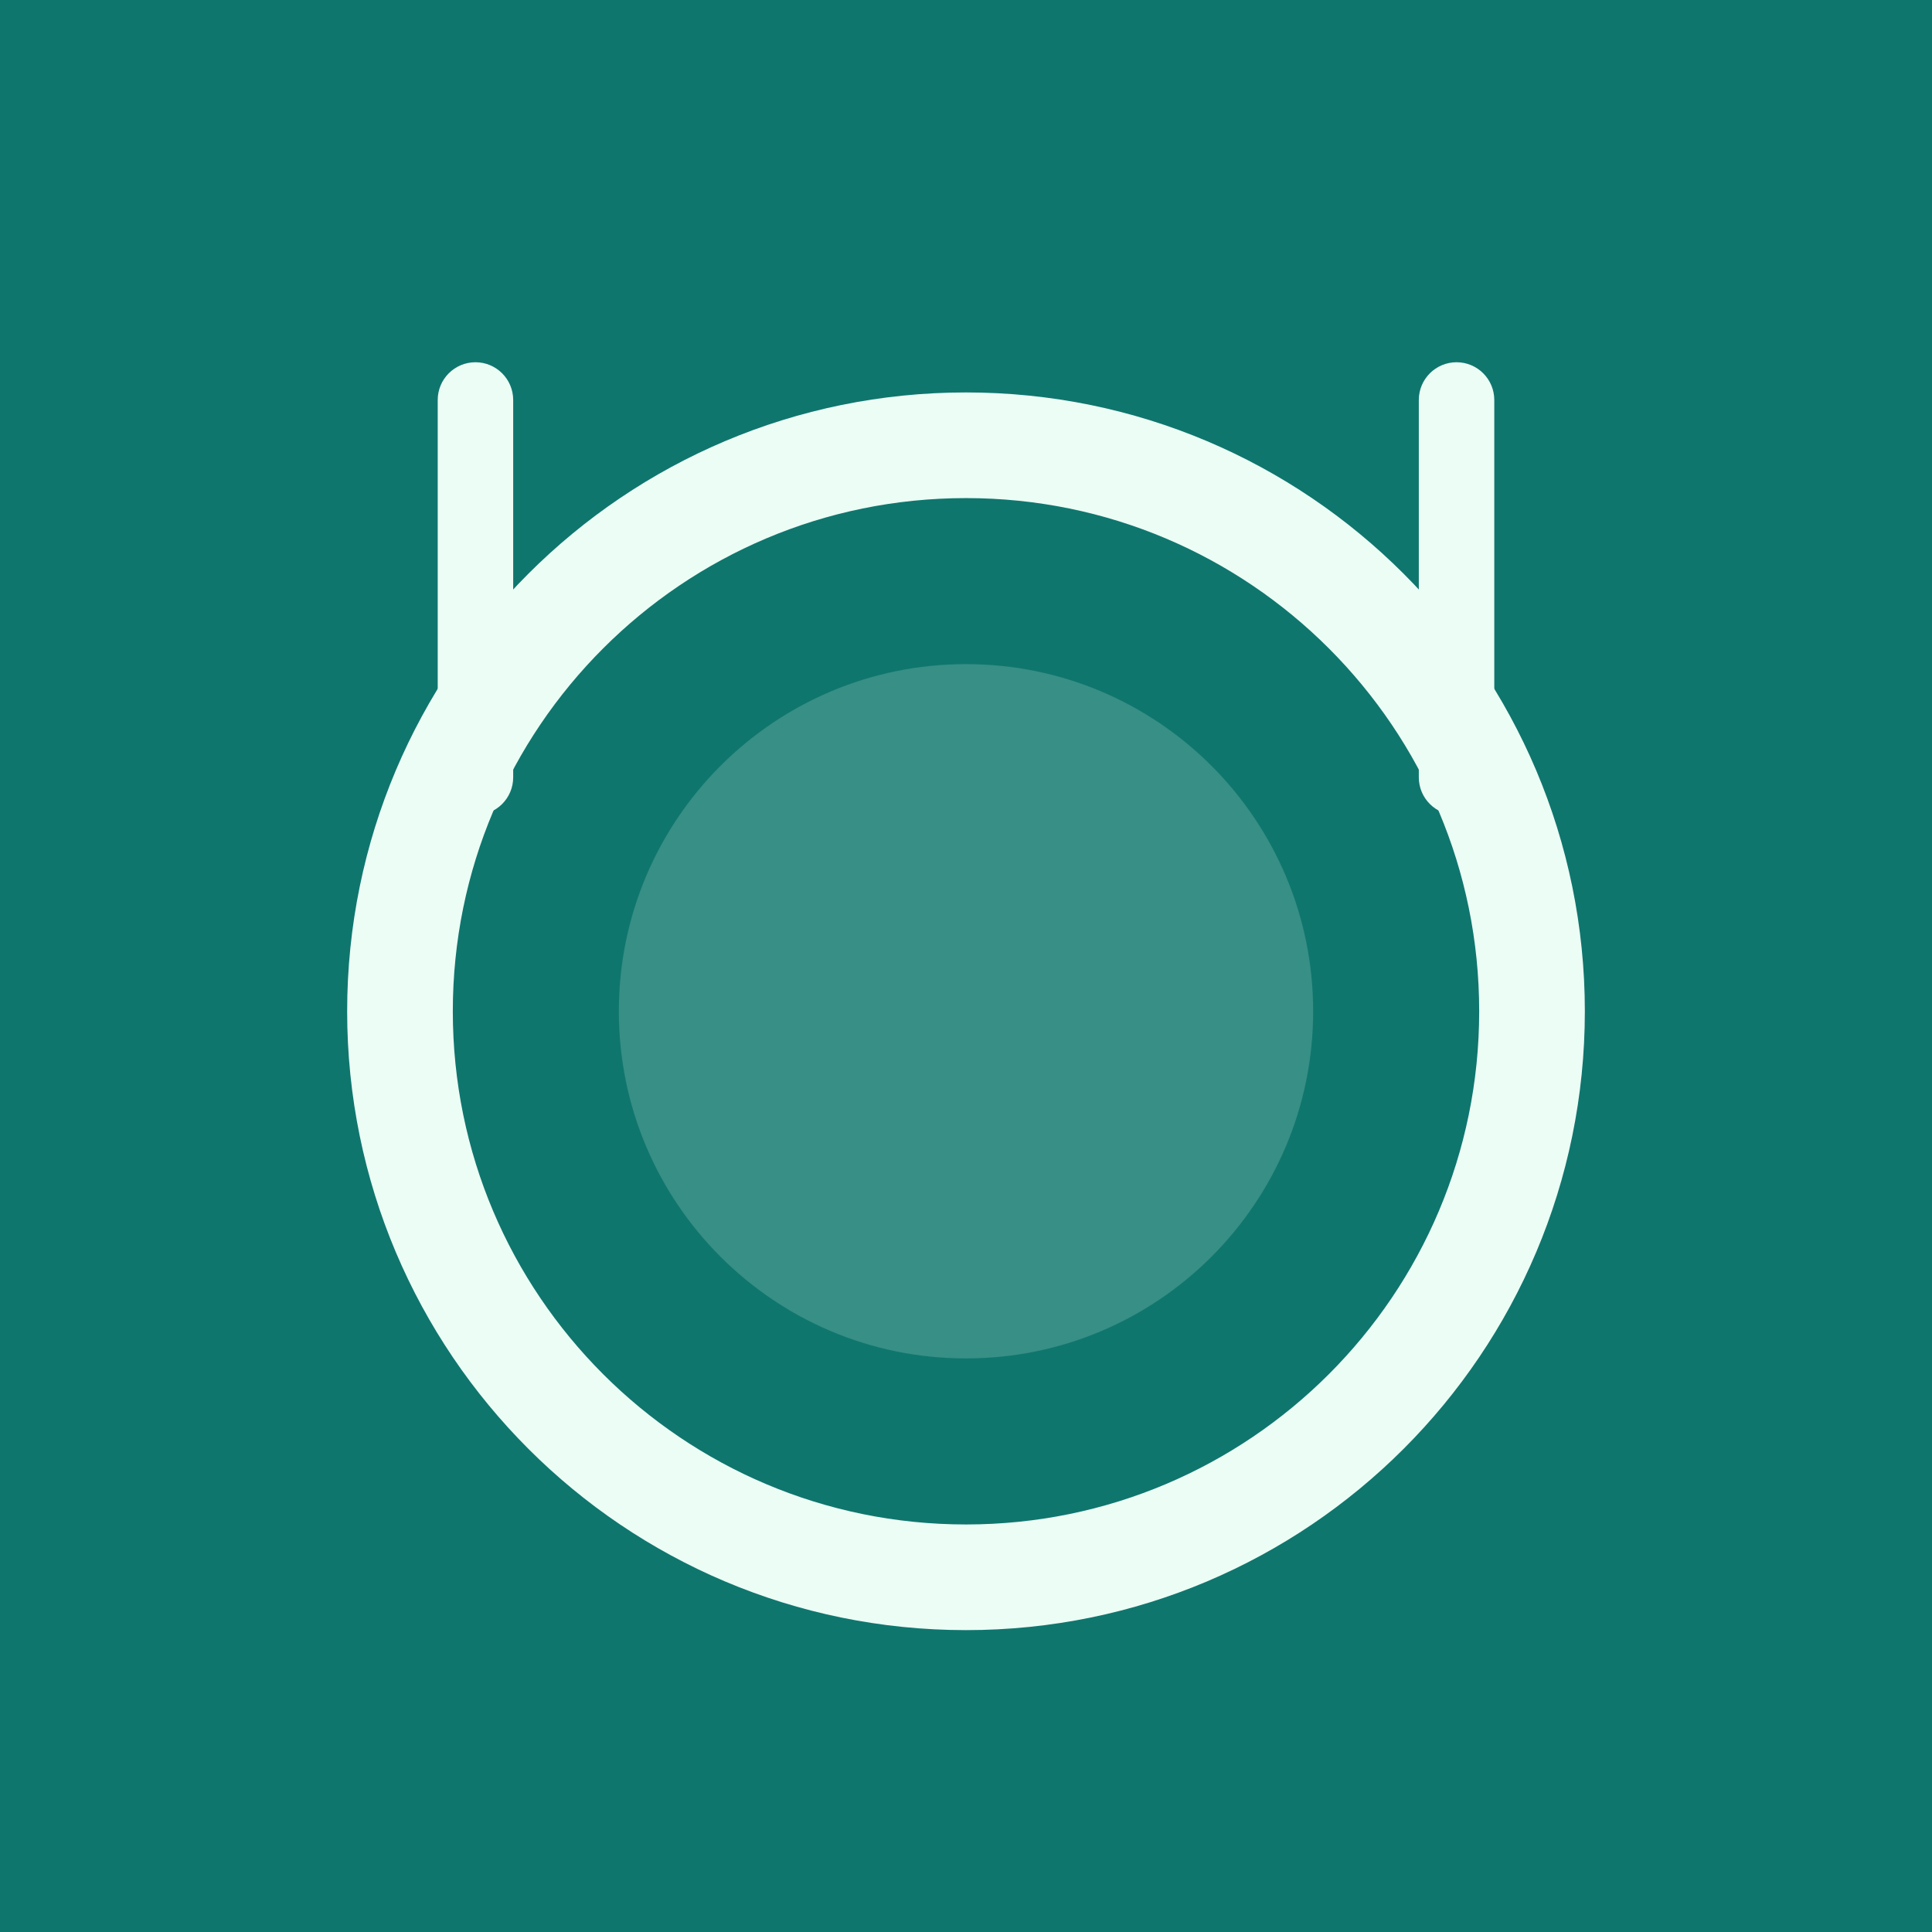
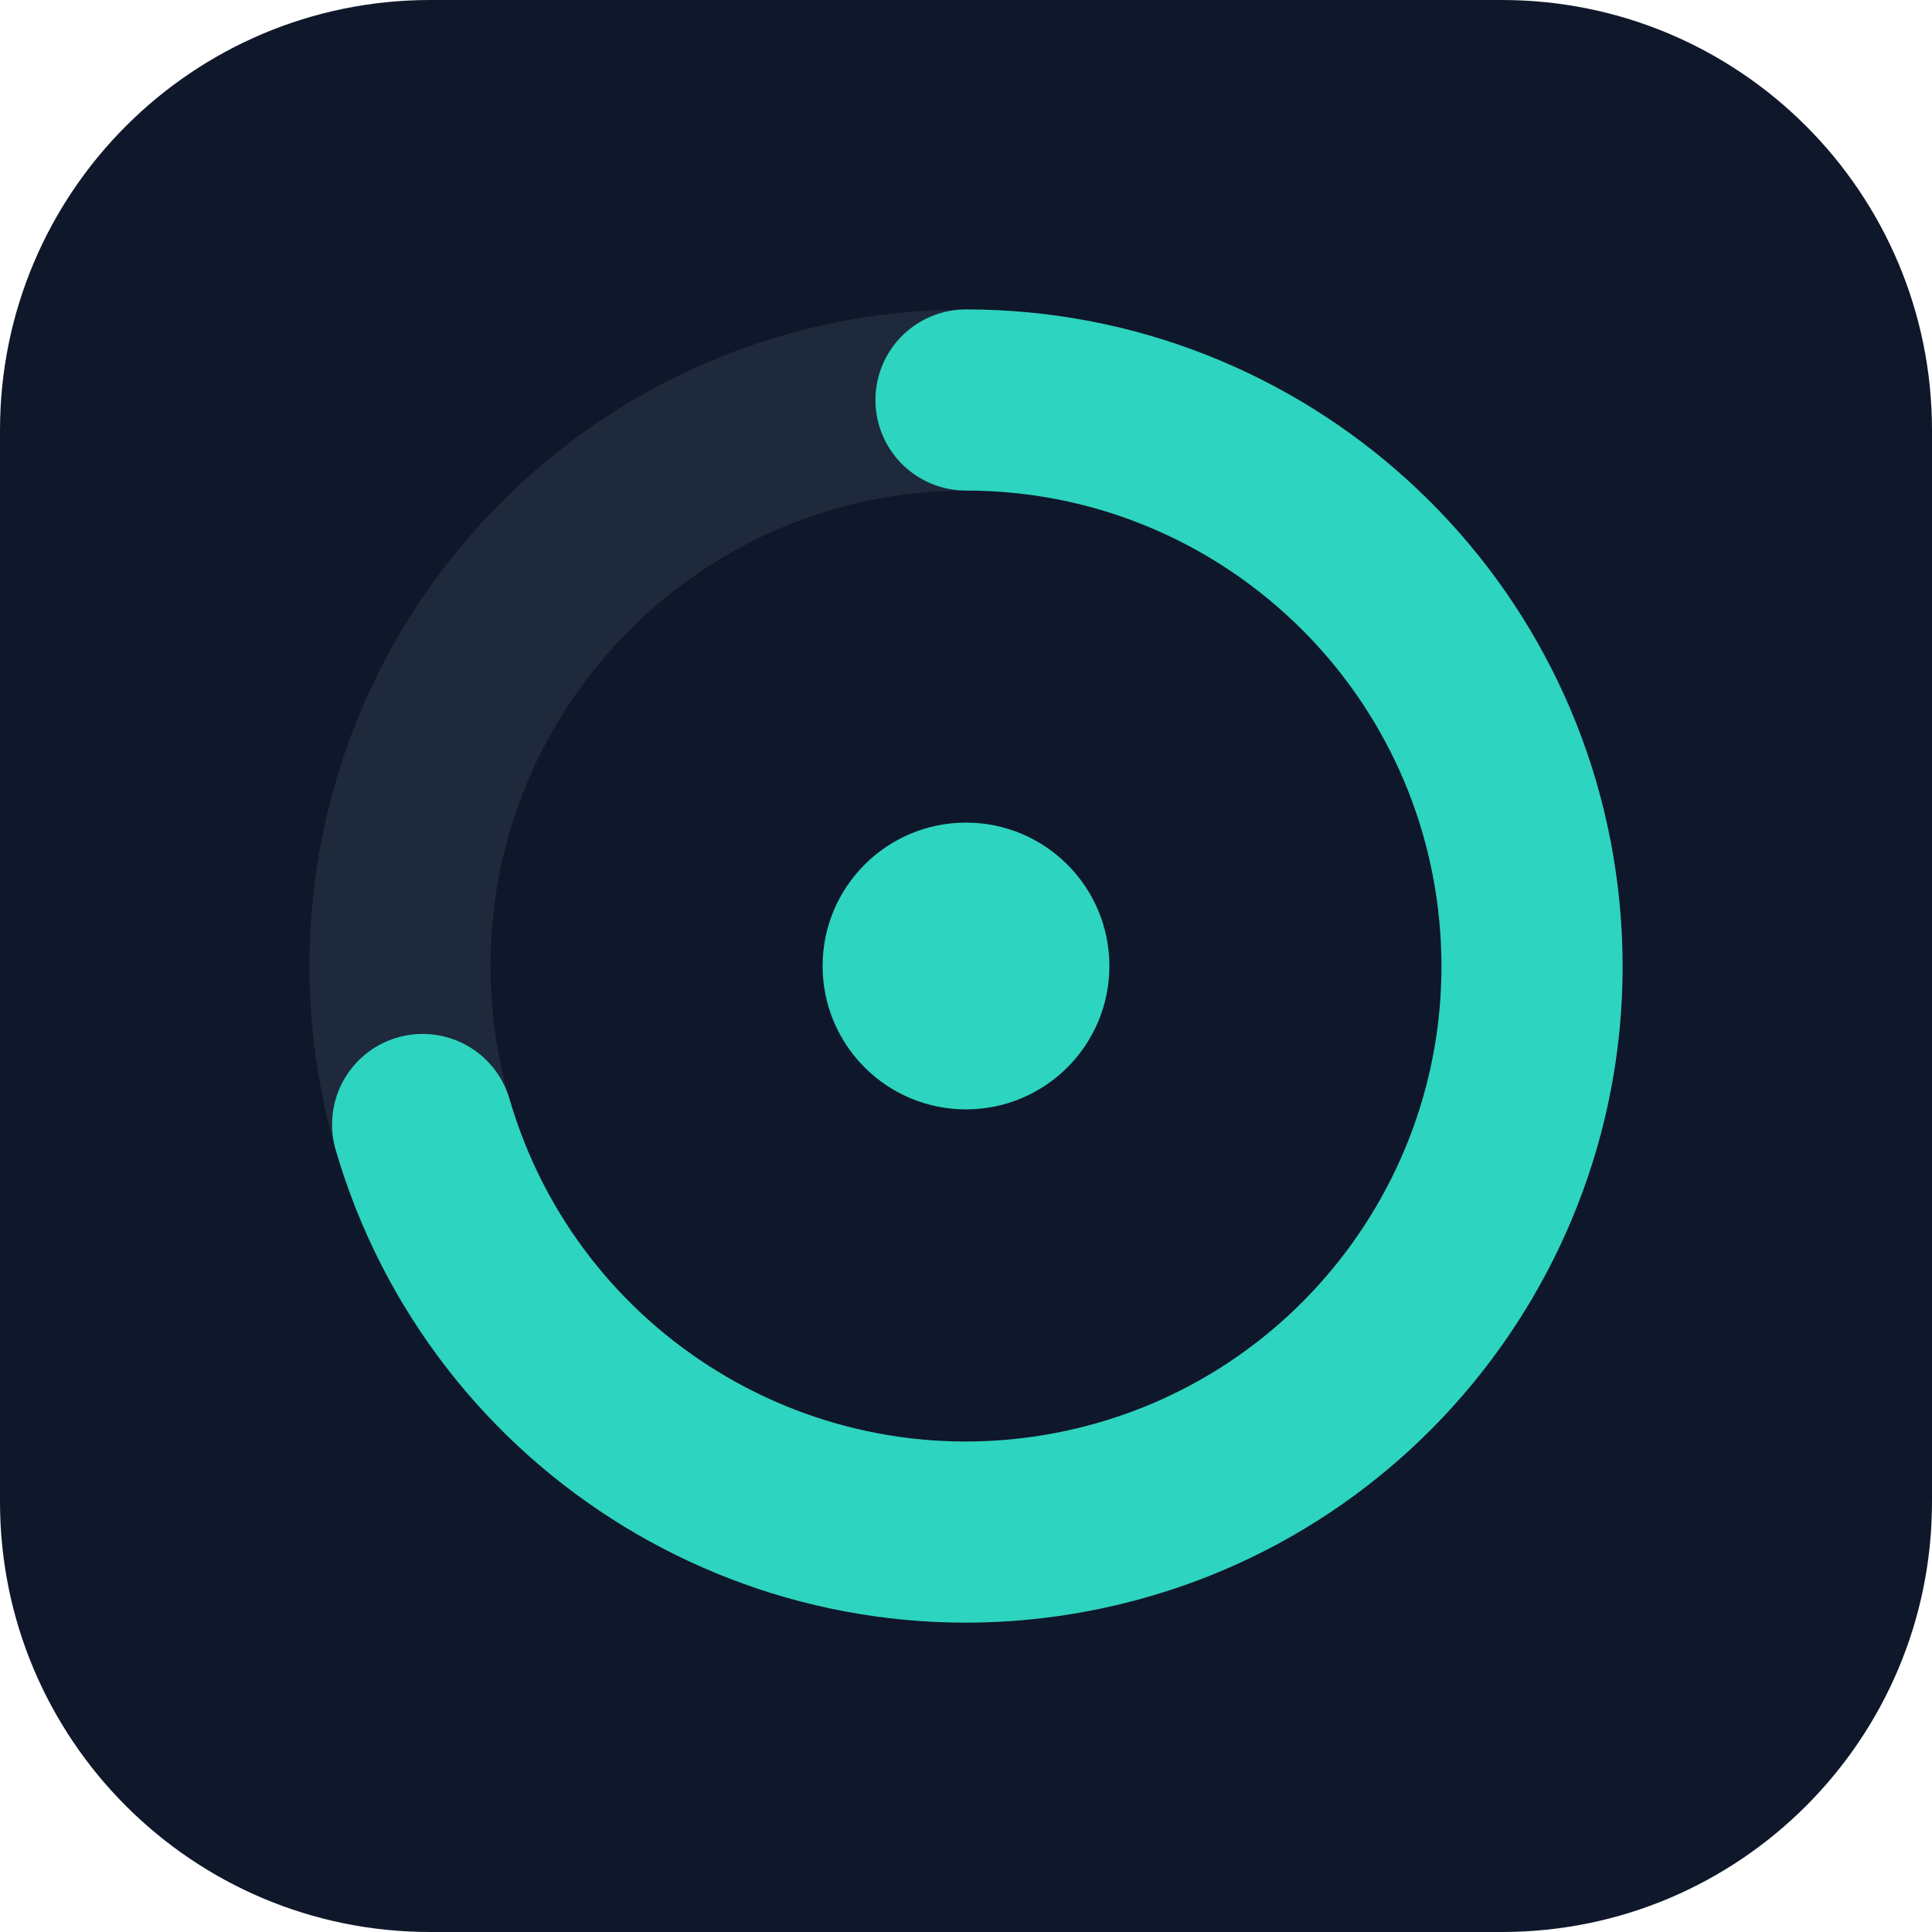
<svg xmlns="http://www.w3.org/2000/svg" viewBox="0 0 512 512">
-   <rect width="512" height="512" fill="#0f766e" />
-   <circle cx="256" cy="268" r="150" fill="none" stroke="#ecfdf5" stroke-width="28" />
-   <circle cx="256" cy="268" r="92" fill="#ecfdf5" opacity="0.18" />
-   <rect x="116" y="96" width="20" height="120" rx="10" fill="#ecfdf5" />
-   <rect x="376" y="96" width="20" height="120" rx="10" fill="#ecfdf5" />
+   <rect width="512" height="512" rx="114" fill="#0f172a" />
+   <circle cx="256" cy="256" r="150" fill="none" stroke="#1e293b" stroke-width="48" />
+   <path d="M256 106 A150 150 0 1 1 112 298" fill="none" stroke="#2dd4bf" stroke-width="48" stroke-linecap="round" />
+   <circle cx="256" cy="256" r="38" fill="#2dd4bf" />
</svg>
